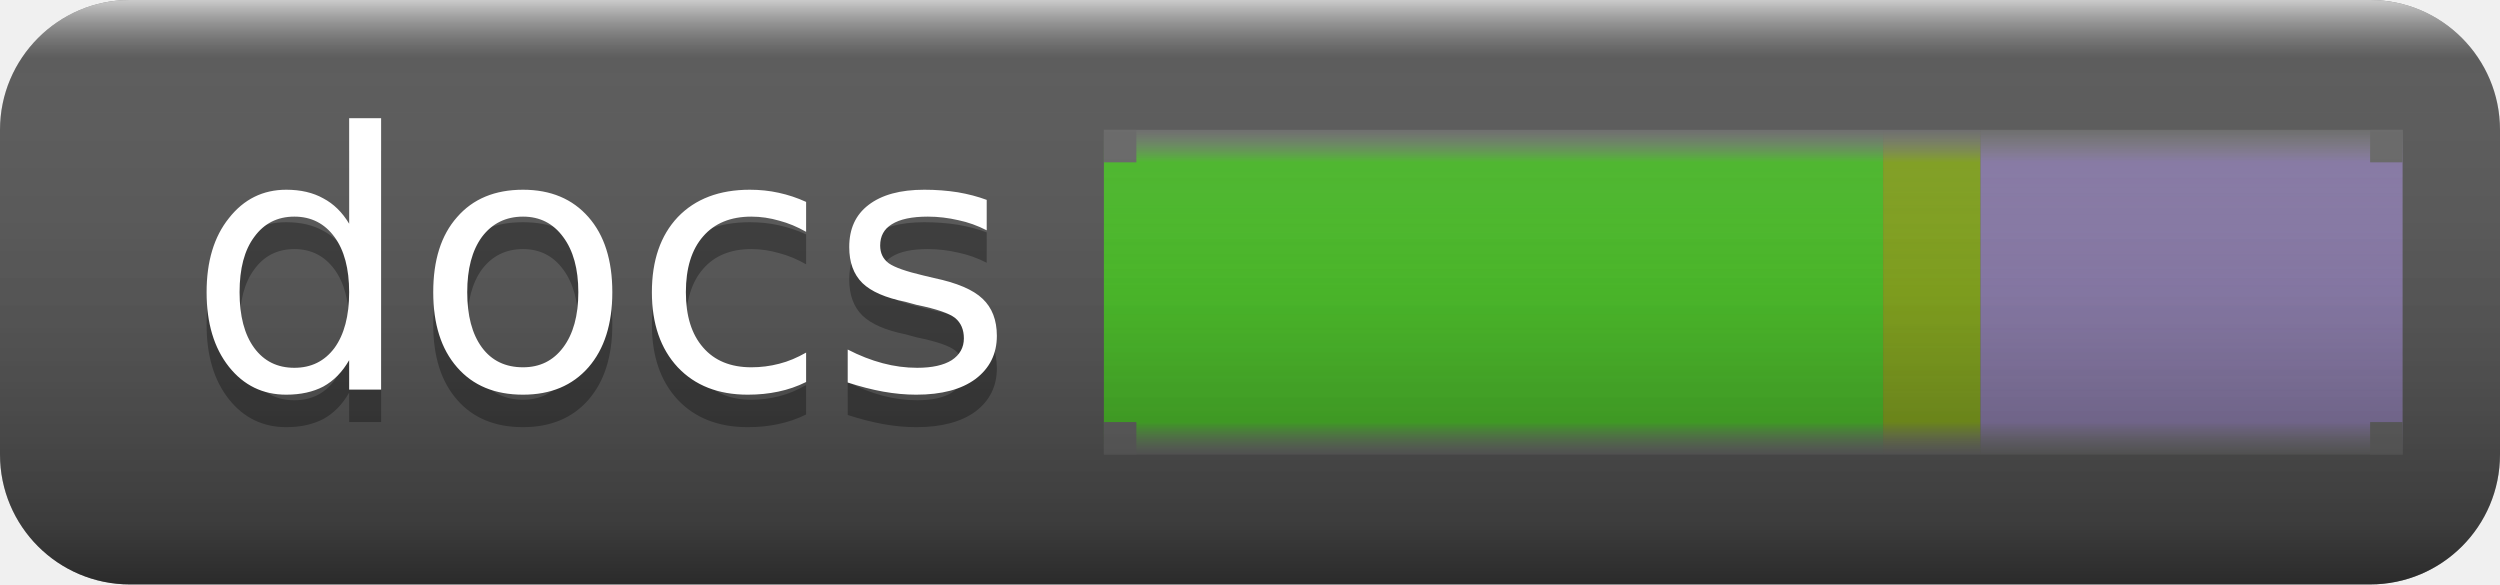
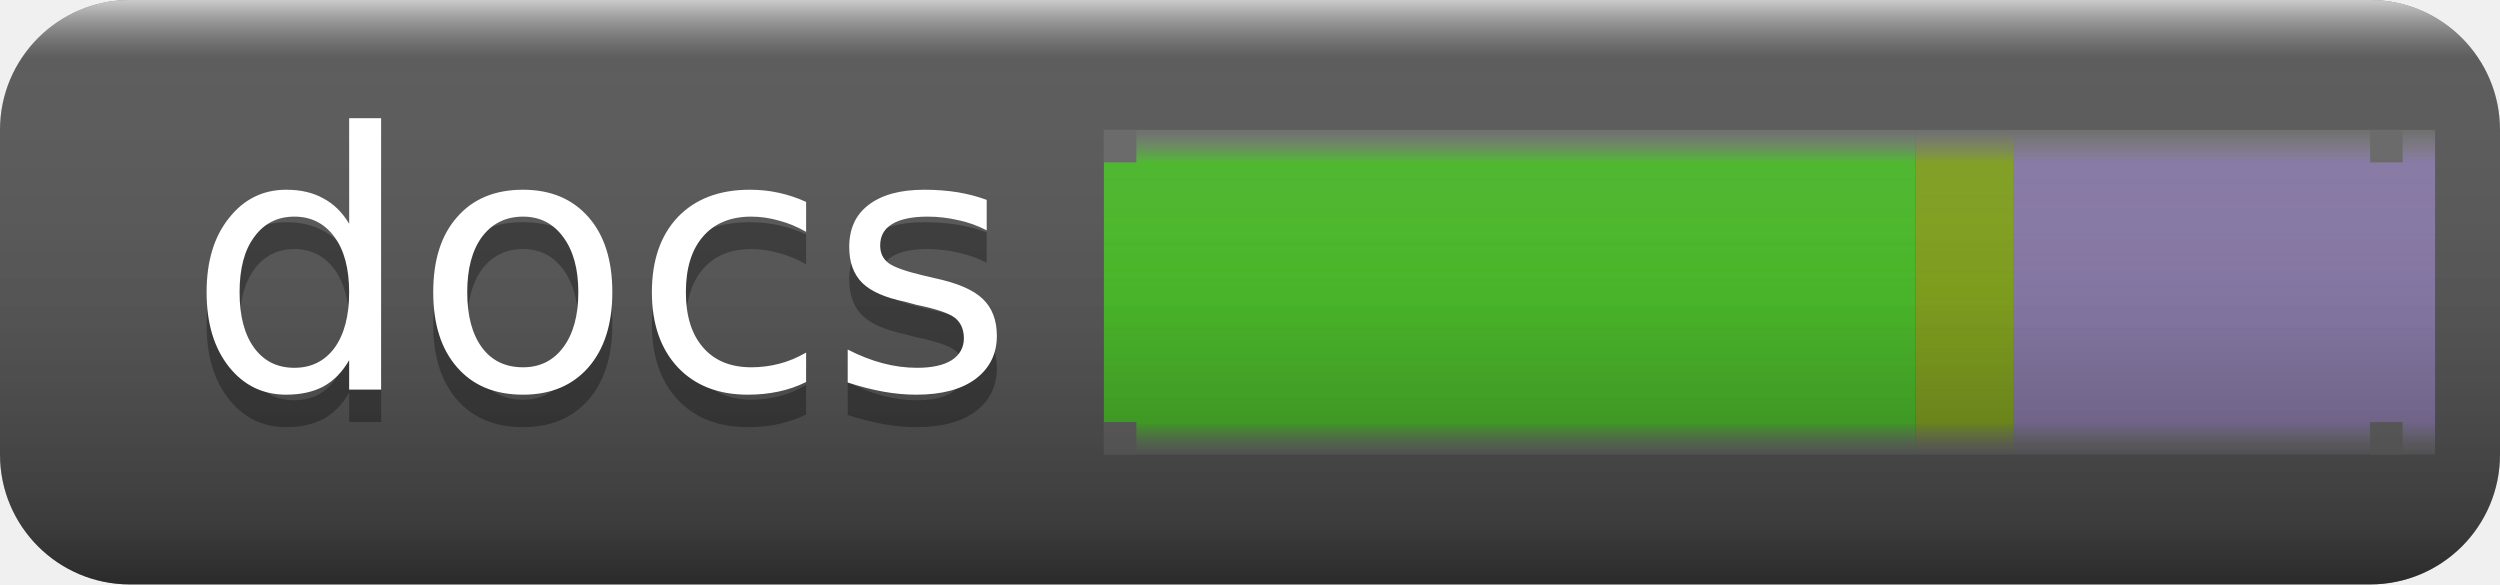
<svg xmlns="http://www.w3.org/2000/svg" width="77" height="18">
  <linearGradient id="bg" x2="0" y2="100%">
    <stop offset="0" stop-color="#fff" stop-opacity=".7" />
    <stop offset=".1" stop-color="#aaa" stop-opacity=".1" />
    <stop offset=".9" stop-opacity=".3" />
    <stop offset="1" stop-opacity=".5" />
  </linearGradient>
  <rect rx="4" width="77" height="18" fill="#555" />
  <linearGradient id="gA" x2="0" y2="100%">
    <stop offset="0" stop-color="#999" stop-opacity=".3" />
    <stop offset=".1" stop-color="#46cc1e" stop-opacity=".9" />
    <stop offset=".5" stop-color="#46cc1e" stop-opacity="1" />
    <stop offset=".9" stop-color="#46cc1e" stop-opacity=".9" />
    <stop offset="1" stop-color="#888" stop-opacity=".3" />
  </linearGradient>
-   <rect x="34" y="4" width="24" height="10" fill="url(#gA)" />
+   <rect x="34" y="4" width="25" height="10" fill="url(#gA)" />
  <linearGradient id="gB" x2="0" y2="100%">
    <stop offset="0" stop-color="#999" stop-opacity=".3" />
    <stop offset=".1" stop-color="#87ae10" stop-opacity=".9" />
    <stop offset=".5" stop-color="#87ae10" stop-opacity="1" />
    <stop offset=".9" stop-color="#87ae10" stop-opacity=".9" />
    <stop offset="1" stop-color="#888" stop-opacity=".3" />
  </linearGradient>
-   <rect x="58" y="4" width="3" height="10" fill="url(#gB)" />
+   <rect x="59" y="4" width="3" height="10" fill="url(#gB)" />
  <linearGradient id="gC" x2="0" y2="100%">
    <stop offset="0" stop-color="#999" stop-opacity=".3" />
    <stop offset=".1" stop-color="#c05946" stop-opacity=".9" />
    <stop offset=".5" stop-color="#c05946" stop-opacity="1" />
    <stop offset=".9" stop-color="#c05946" stop-opacity=".9" />
    <stop offset="1" stop-color="#888" stop-opacity=".3" />
  </linearGradient>
-   <rect x="61" y="4" width="0" height="10" fill="url(#gC)" />
+   <rect x="62" y="4" width="0" height="10" fill="url(#gC)" />
  <linearGradient id="gU" x2="0" y2="100%">
    <stop offset="0" stop-color="#999" stop-opacity=".3" />
    <stop offset=".1" stop-color="#8f7eb4" stop-opacity=".9" />
    <stop offset=".5" stop-color="#8f7eb4" stop-opacity="1" />
    <stop offset=".9" stop-color="#8f7eb4" stop-opacity=".9" />
    <stop offset="1" stop-color="#888" stop-opacity=".3" />
  </linearGradient>
-   <rect x="61" y="4" width="13" height="10" fill="url(#gU)" />
+   <rect x="62" y="4" width="13" height="10" fill="url(#gU)" />
  <rect x="34" y="4" width="1" height="1" fill="#666" />
  <rect x="34" y="13" width="1" height="1" fill="#666" />
  <rect x="73" y="4" width="1" height="1" fill="#666" />
  <rect x="73" y="13" width="1" height="1" fill="#666" />
  <rect rx="4" width="77" height="18" fill="url(#bg)" />
  <g fill="#fff" text-anchor="middle" font-family="DejaVu Sans,Verdana,Geneva,sans-serif" font-size="11">
    <text x="18.5" y="13" fill="#010101" fill-opacity=".3">docs</text>
    <text x="18.5" y="12">docs</text>
  </g>
</svg>
